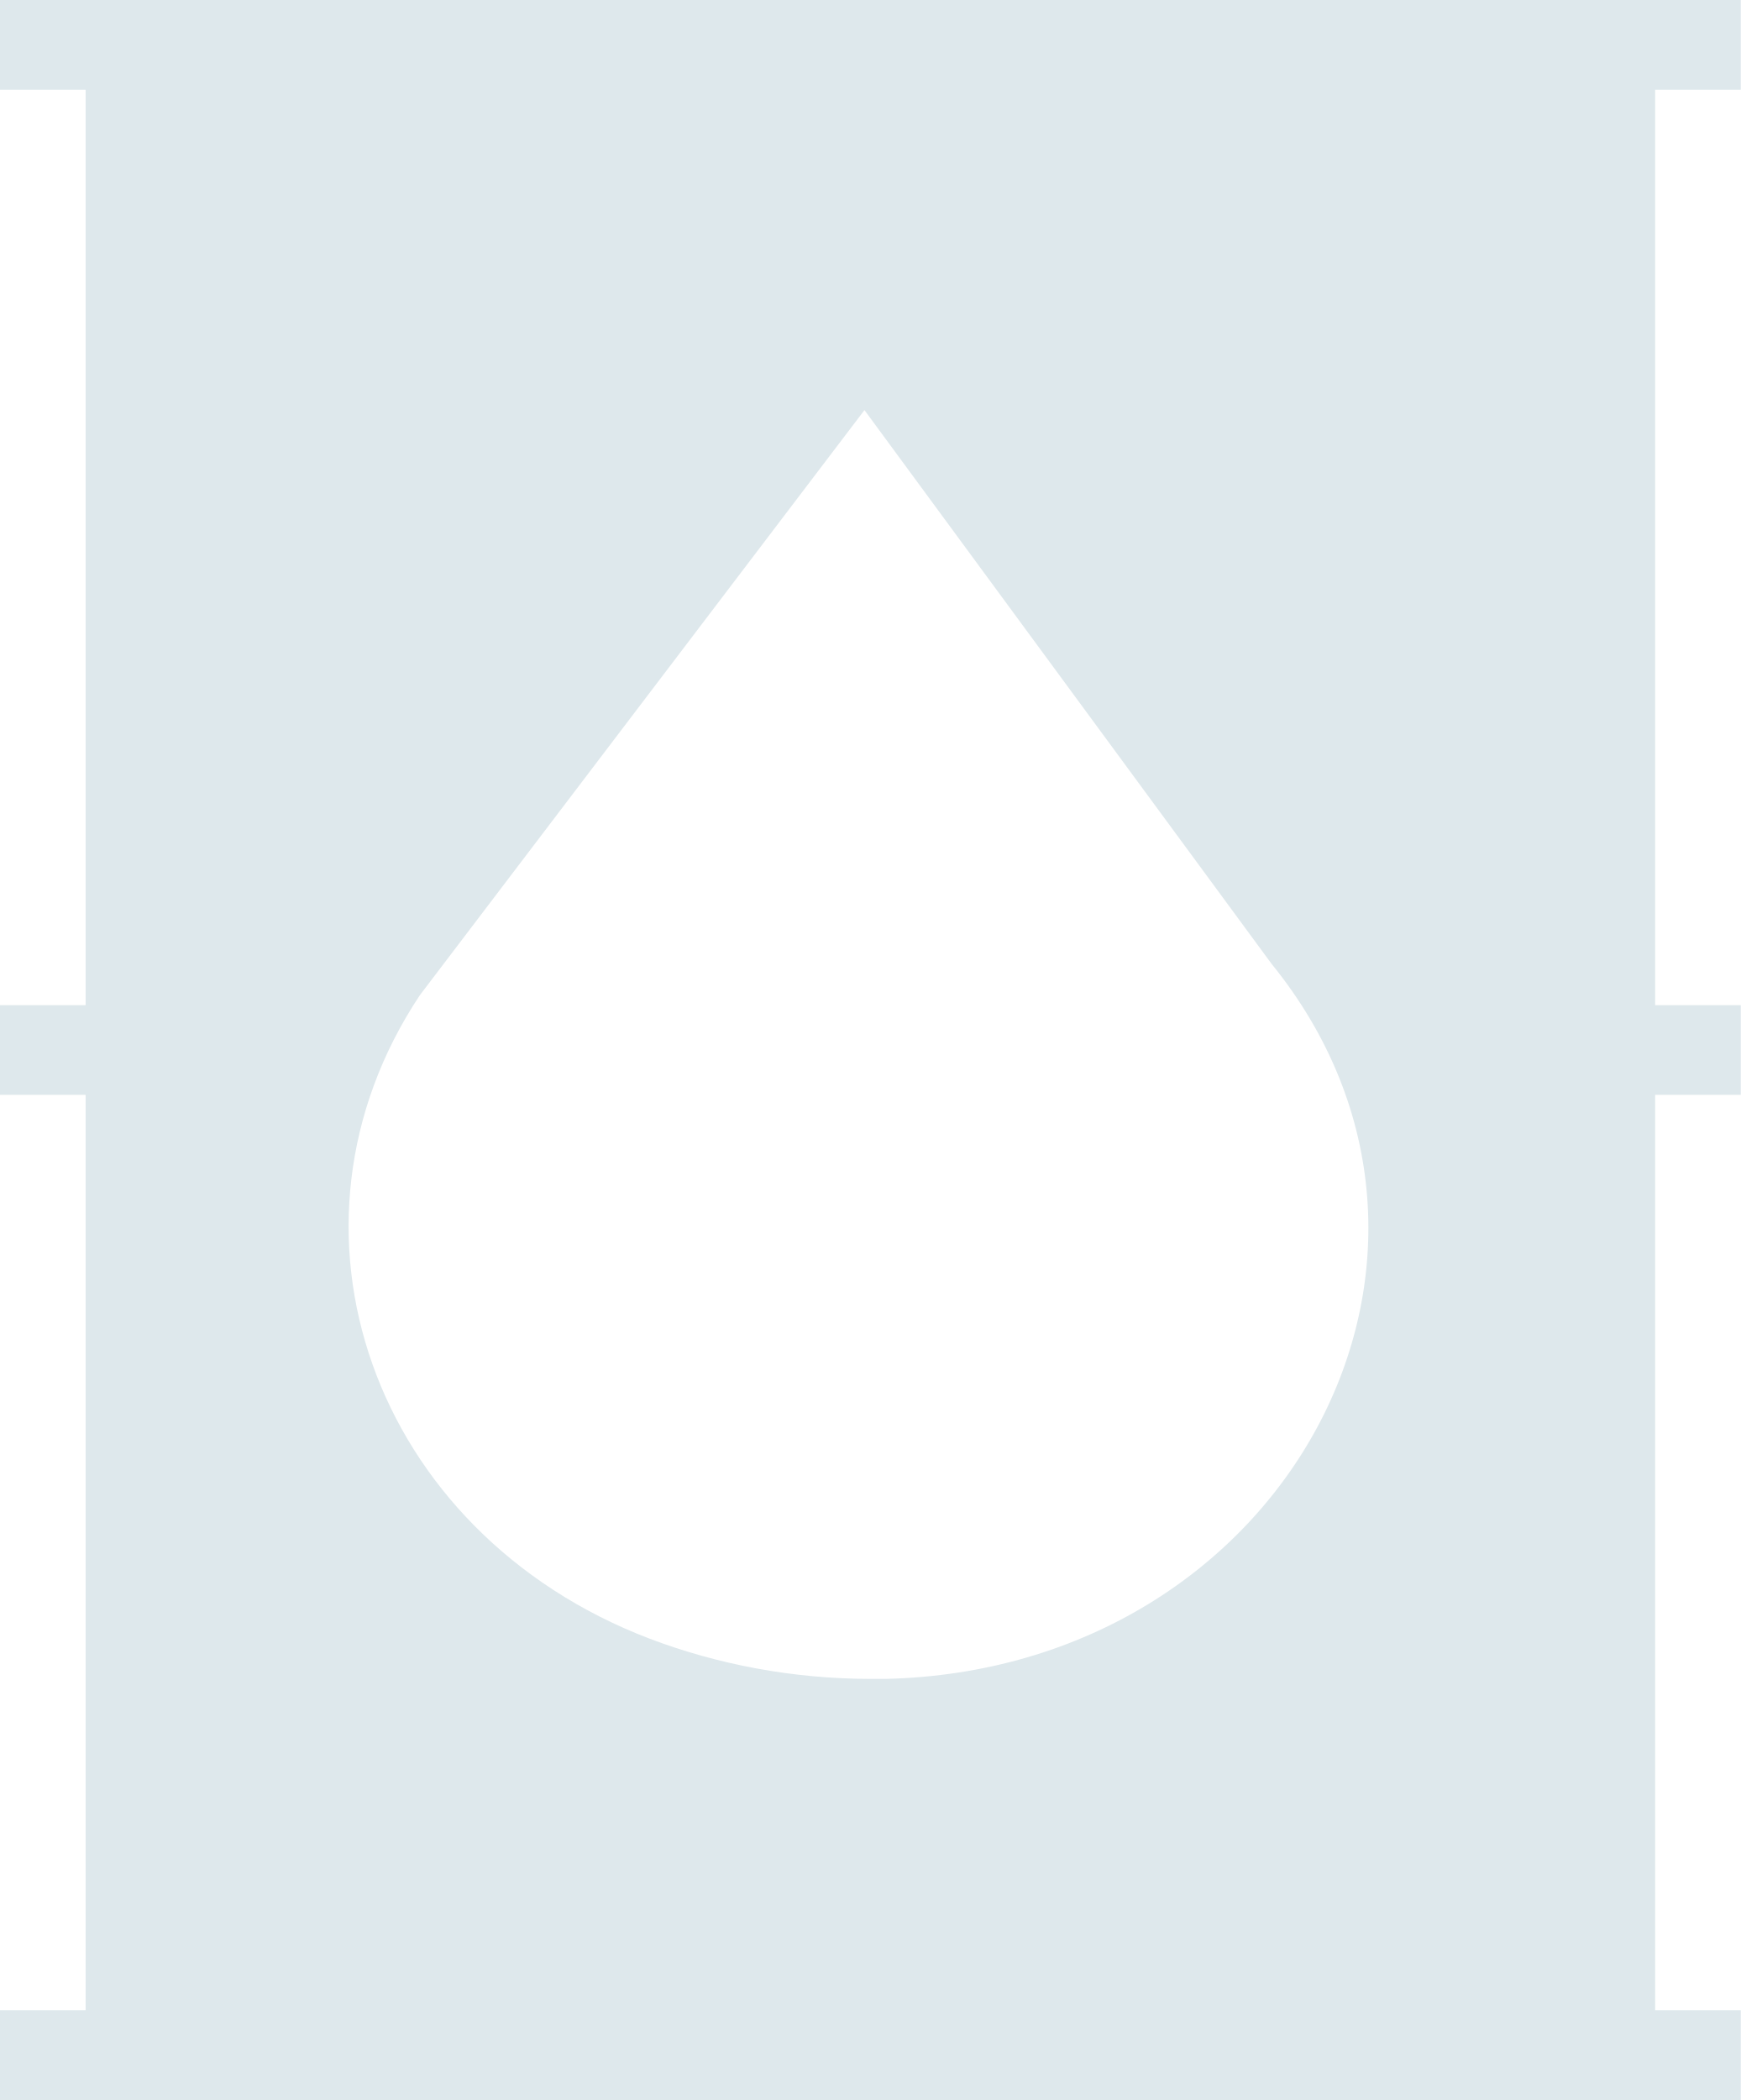
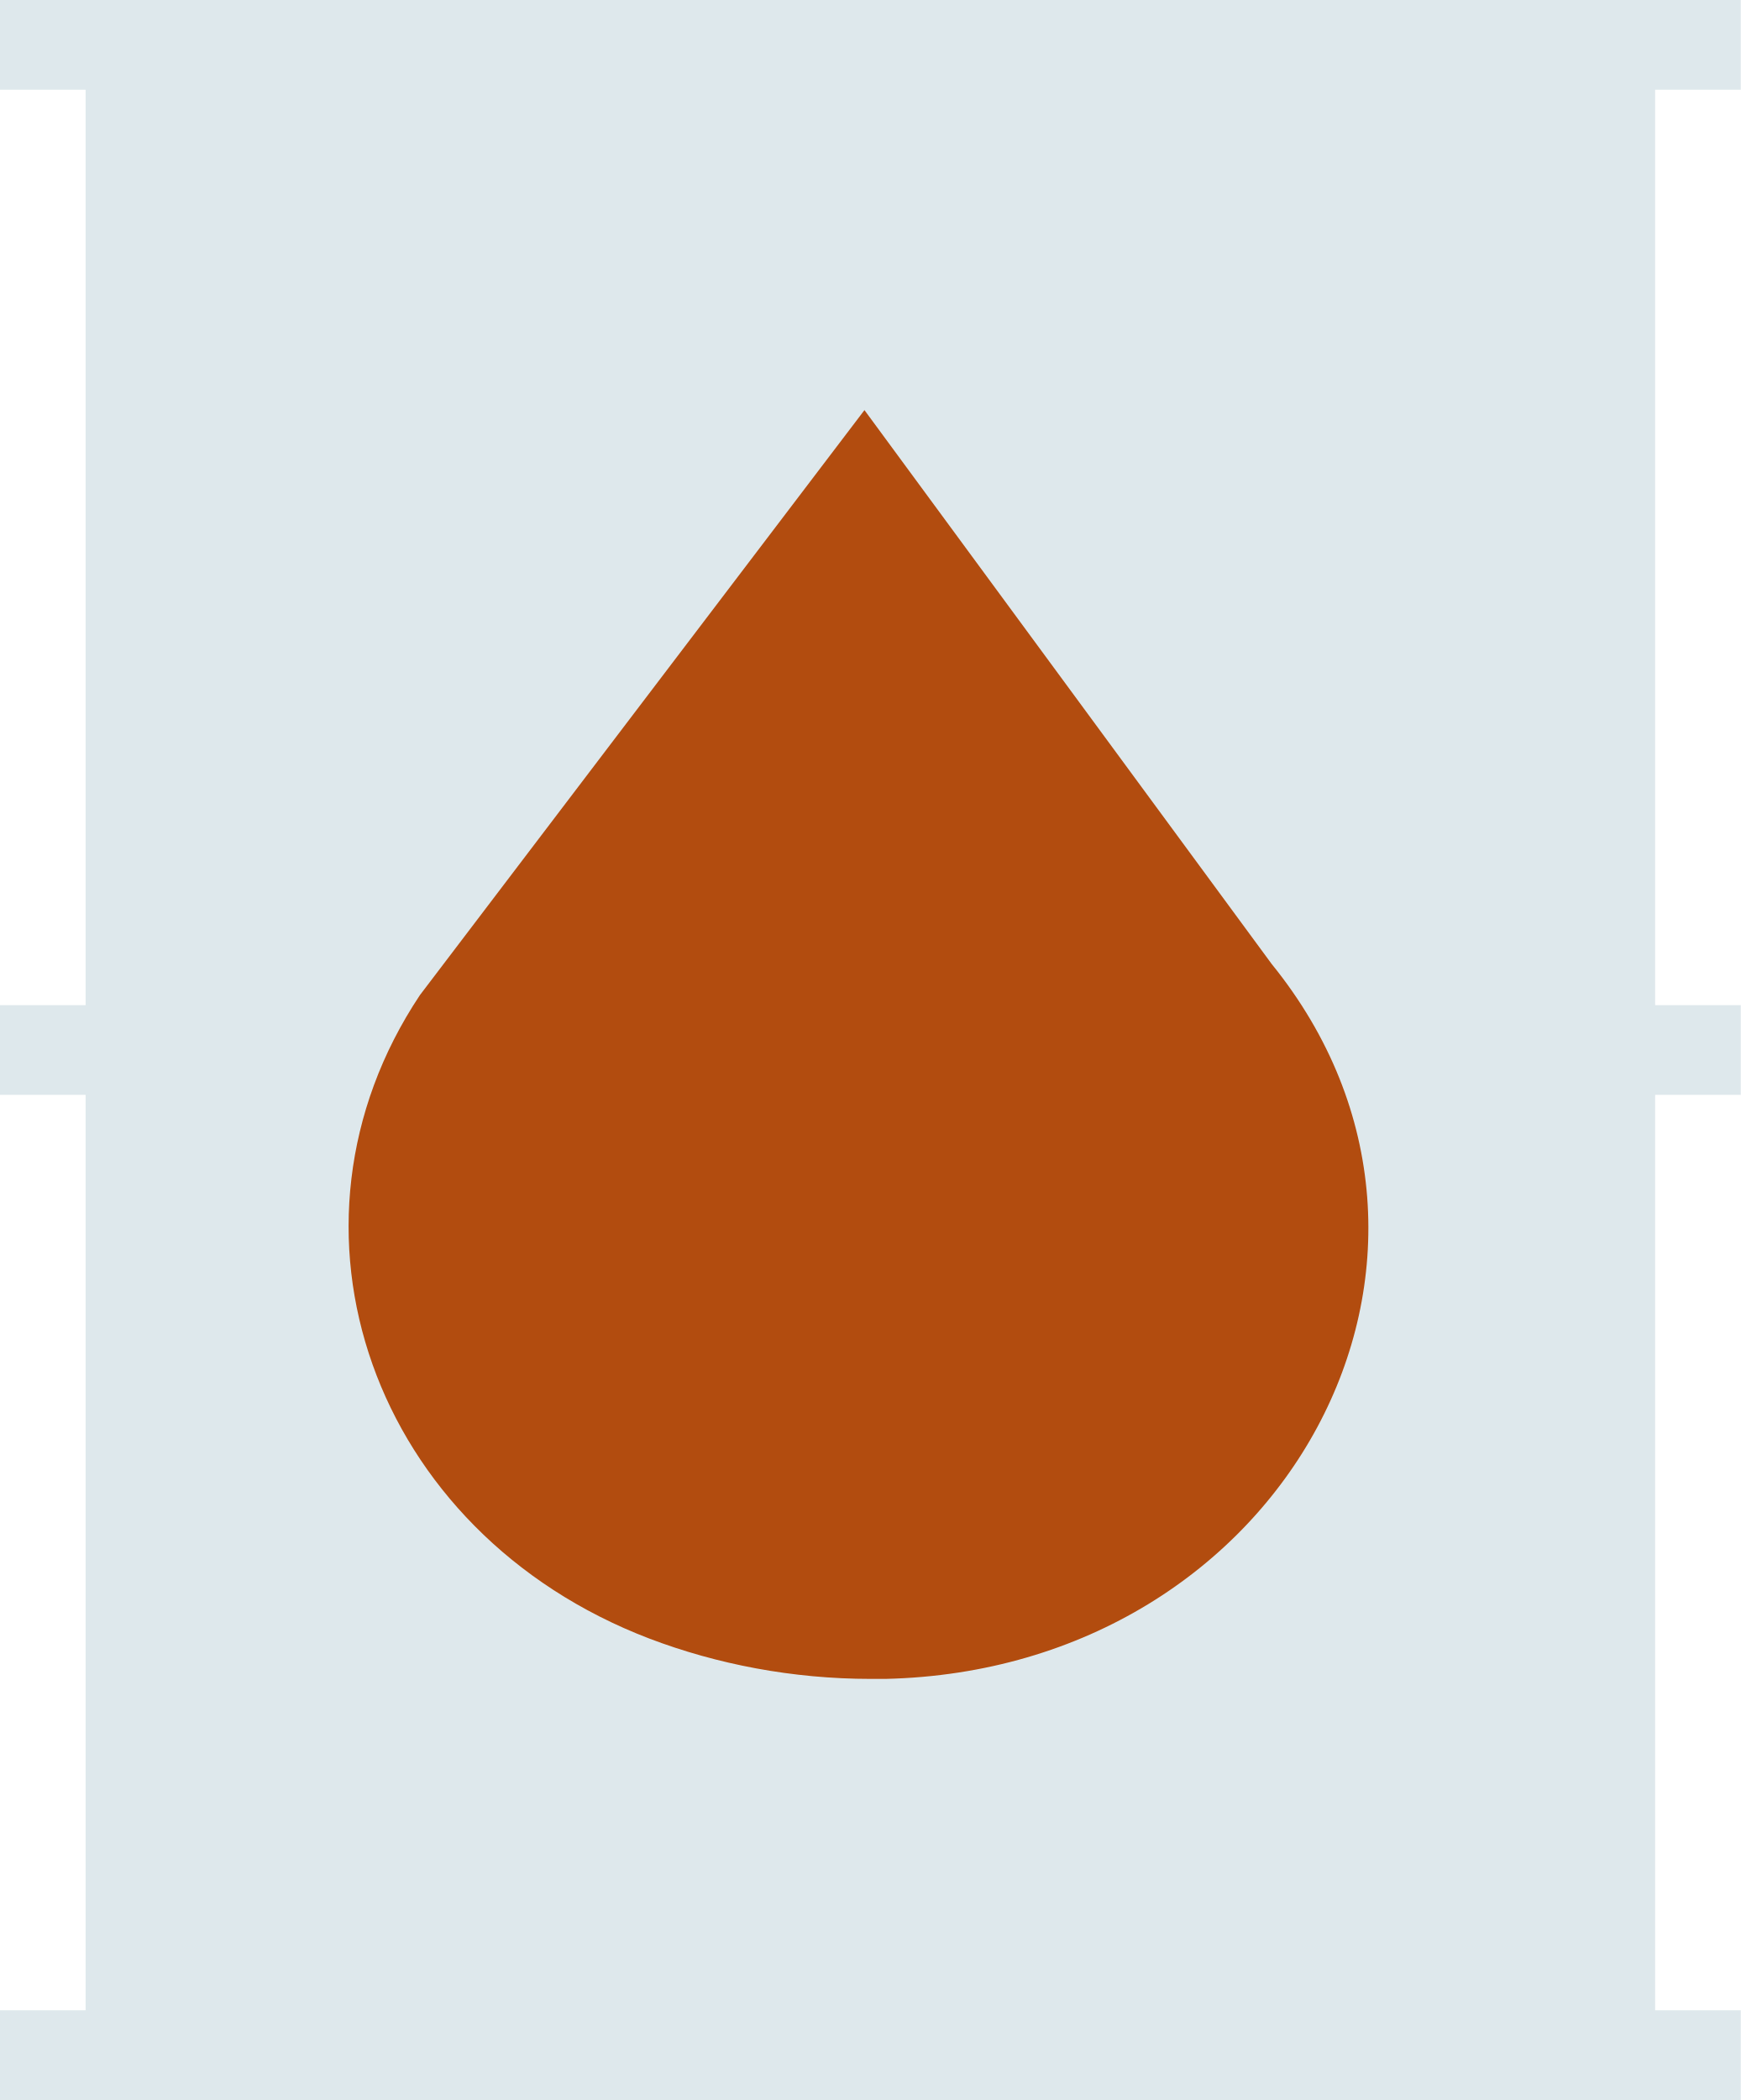
<svg xmlns="http://www.w3.org/2000/svg" width="228" height="275" viewBox="0 0 228 275" fill="none">
+   <rect x="40" y="41" width="147" height="195" fill="#B24C0F" />
  <path d="M228 11.628V0H0V11.748H11.215V131.626H0V143.374H11.215V263.252H0V275H228V263.252H216.785V143.374H228V131.626H216.785V11.748H228V11.628ZM115.969 219.856C115.372 219.856 114.656 219.856 114.06 219.856C103.799 219.856 93.896 217.938 85.067 214.582C48.678 200.676 34.719 160.756 55.002 130.307L113.224 53.705L166.556 126.231C197.457 164.353 168.465 218.657 115.969 219.856Z" fill="#DEE8EC" />
</svg>
